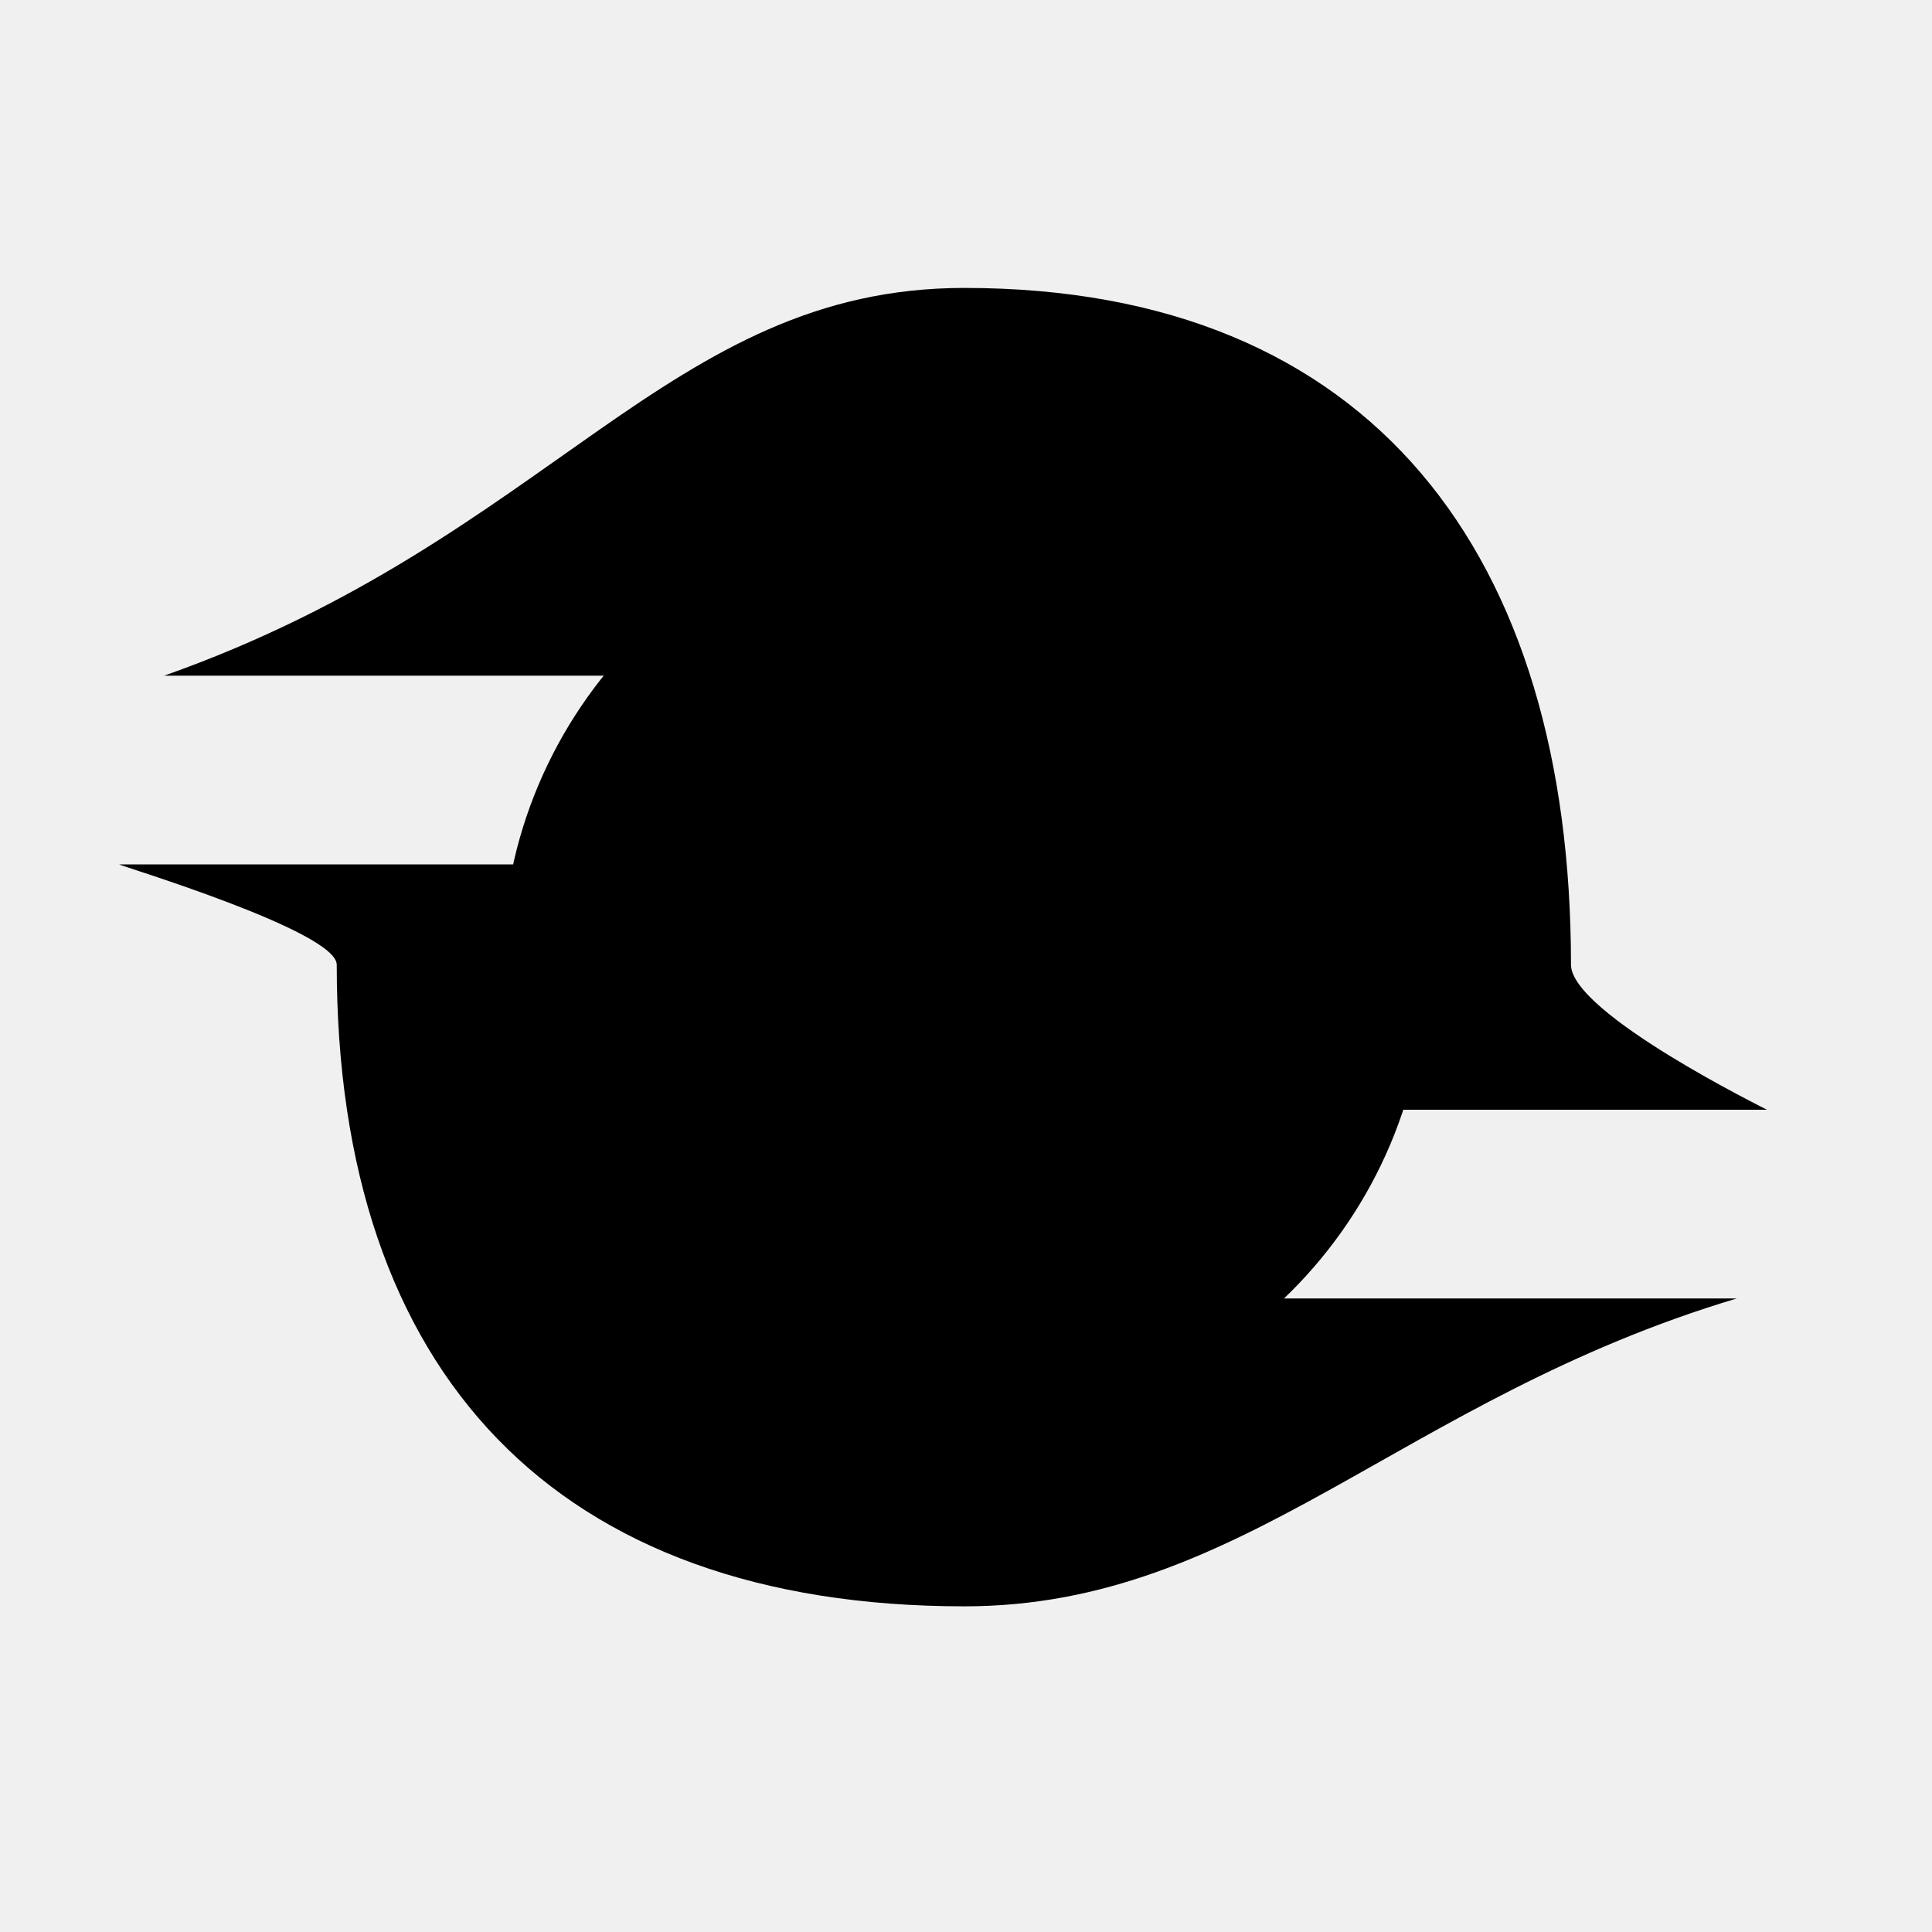
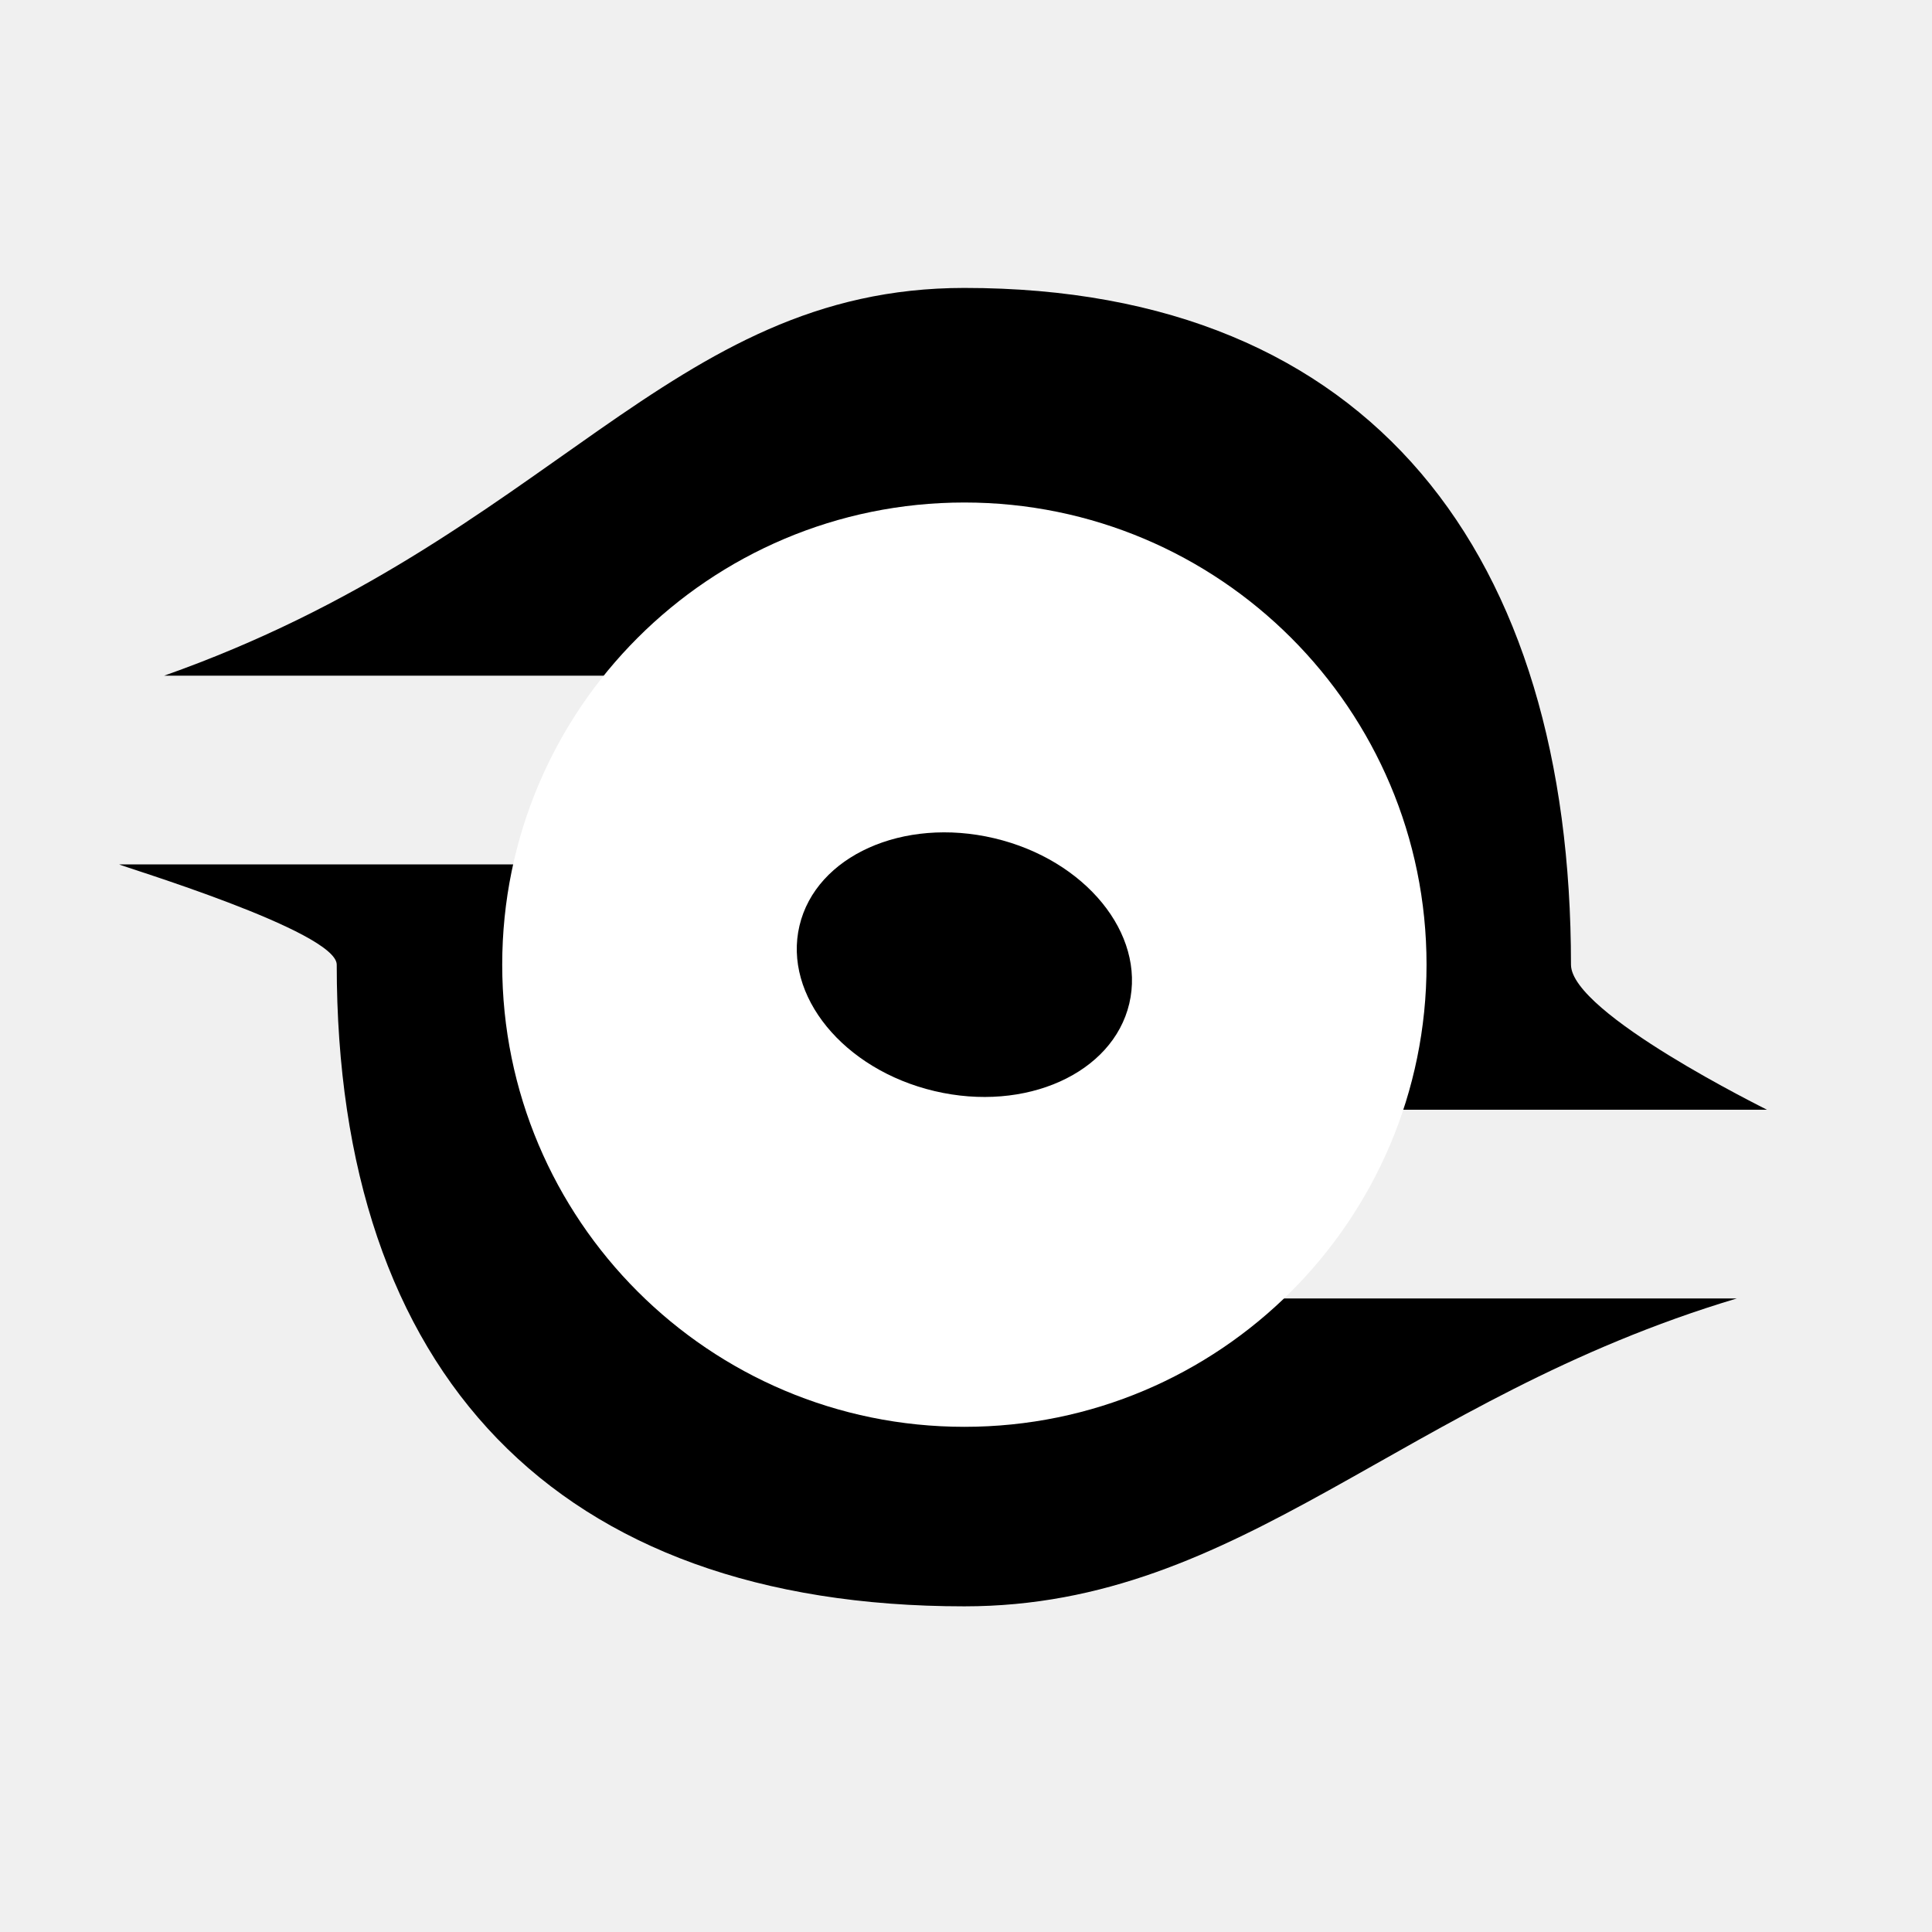
<svg xmlns="http://www.w3.org/2000/svg" width="512" height="512" viewBox="0 0 512 512">
-   <path d="M255.57 76.305c-78.69 0-109.299 66.454-212.083 102.762h153.007v50.01H31.581c.342.407 57.656 17.682 57.656 26.569 0 108.284 58.048 170.05 166.333 170.049 73.952 0 115.708-54.978 204.709-81.593h-145.01v-50.01h153c-.01-.061-51.942-25.537-51.942-38.446 0-108.284-52.473-179.341-160.757-179.34" />
-   <circle cx="255.57" cy="255.646" r="122.477" />
-   <ellipse cx="307.467" cy="190.091" rx="44.903" ry="34.423" transform="rotate(13.282)" />
+   <path d="M255.57 76.305c-78.69 0-109.299 66.454-212.083 102.762h153.007v50.01H31.581c.342.407 57.656 17.682 57.656 26.569 0 108.284 58.048 170.05 166.333 170.049 73.952 0 115.708-54.978 204.709-81.593h-145.01v-50.01h153c-.01-.061-51.942-25.537-51.942-38.446 0-108.284-52.473-179.341-160.757-179.34" style="fill:#000;stroke-width:1.292" />
+   <circle cx="255.57" cy="255.646" r="122.477" style="fill:#fff;stroke-width:.807" />
+   <ellipse cx="307.467" cy="190.091" rx="44.903" ry="34.423" style="fill:#000;stroke-width:.28" transform="rotate(13.282)" />
</svg>
